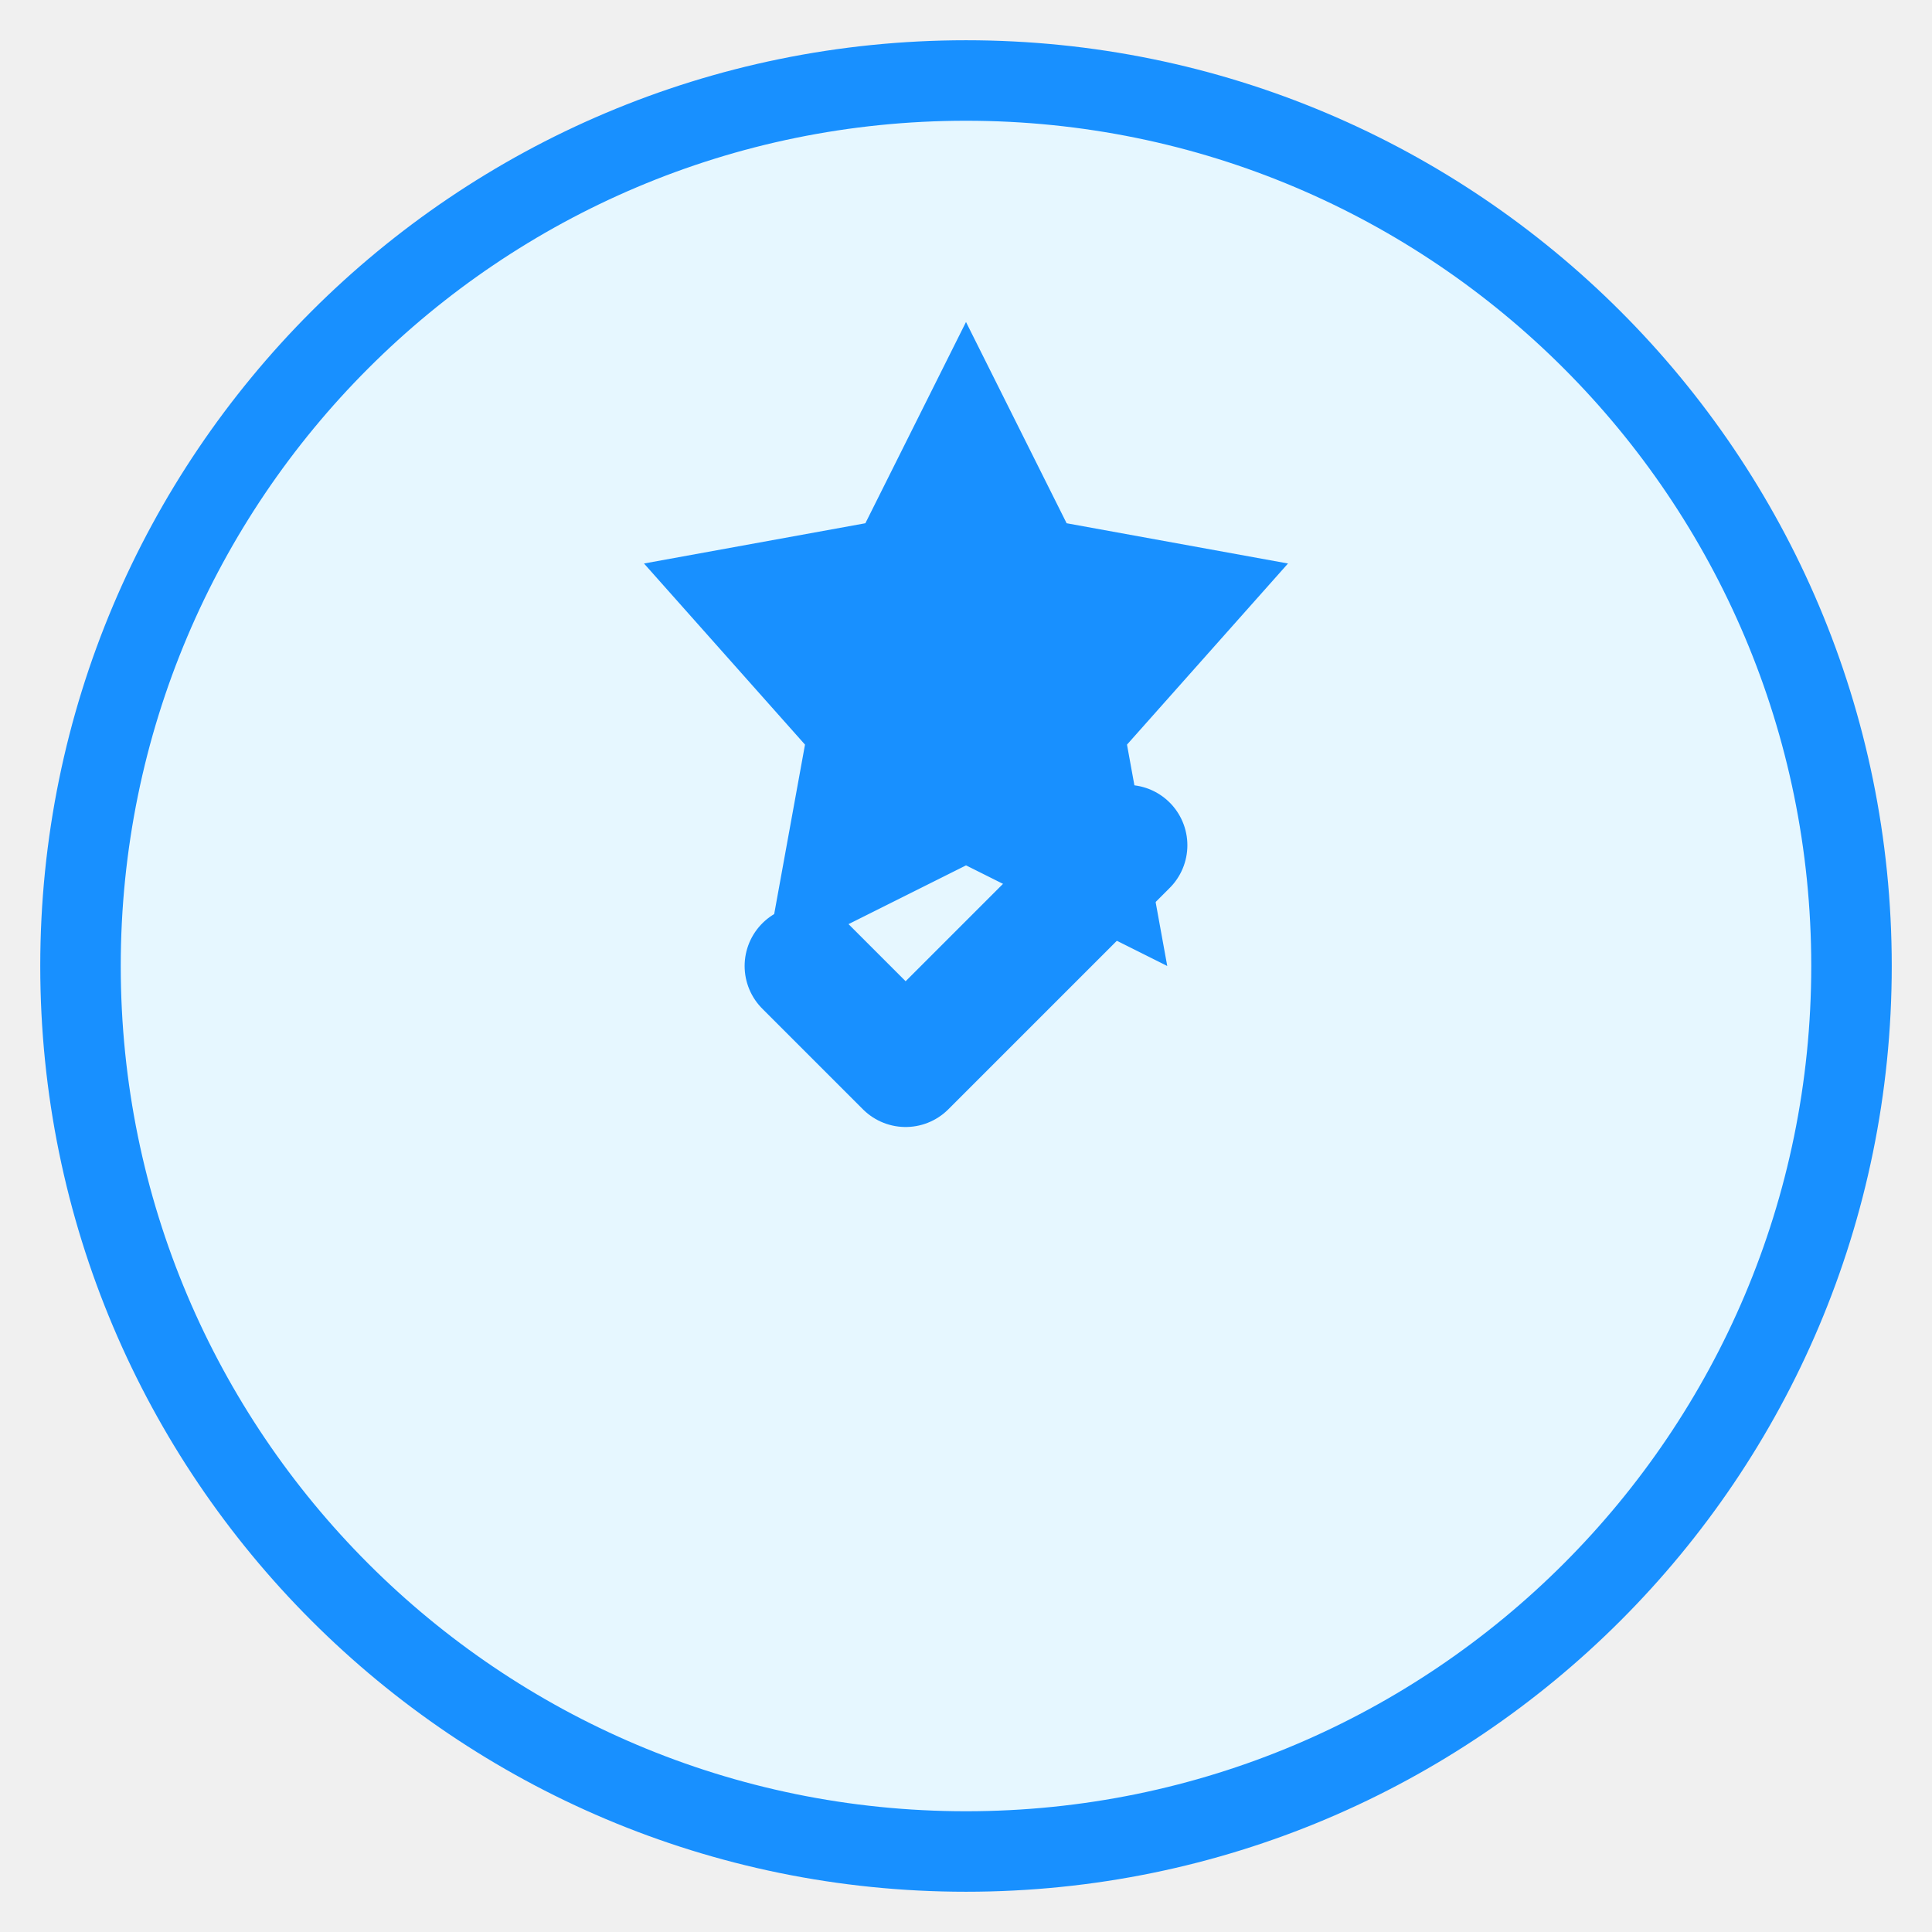
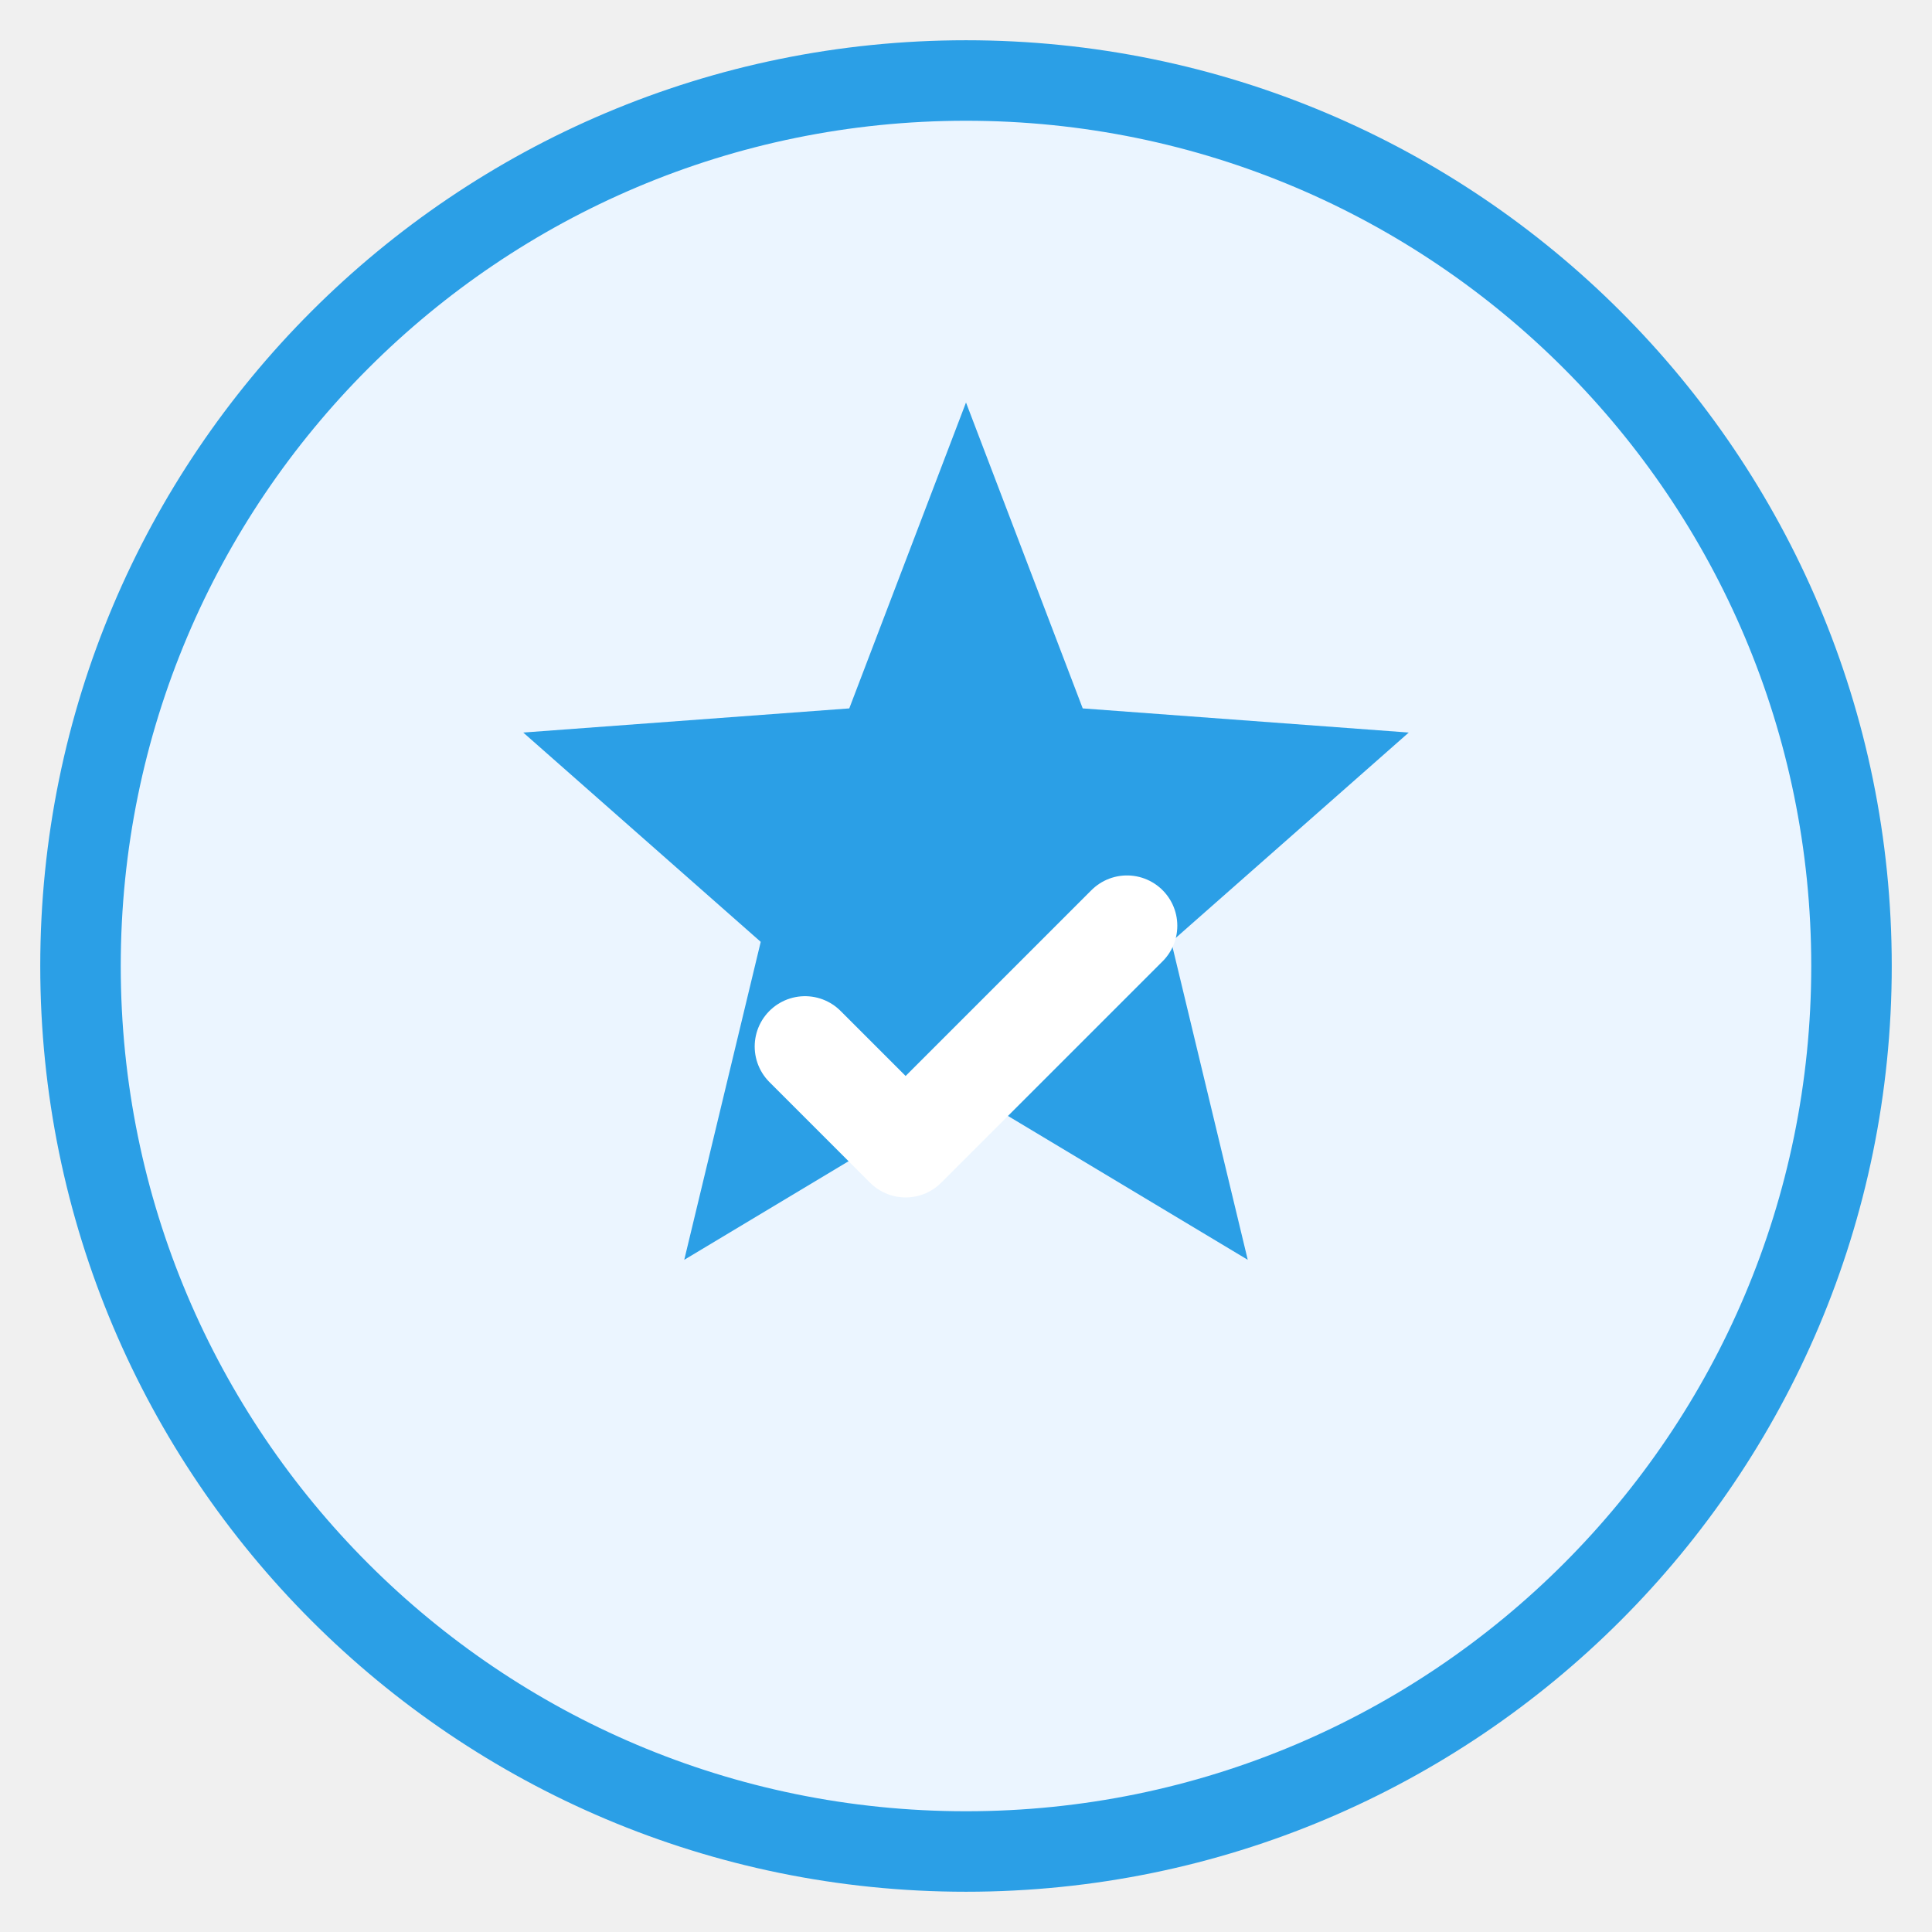
<svg xmlns="http://www.w3.org/2000/svg" width="48" height="48" viewBox="0 0 48 48" fill="none">
-   <circle cx="24" cy="24" r="22" fill="#E6F7FF" stroke="#1890FF" stroke-width="2" />
-   <path d="M20 24L22.5 26.5L28 21" stroke="#1890FF" stroke-width="3" stroke-linecap="round" stroke-linejoin="round" />
-   <path d="M24 8L26.5 13L32 14L28 18.5L29 24L24 21.5L19 24L20 18.5L16 14L21.5 13L24 8Z" fill="#1890FF" />
+   <circle cx="24" cy="24" r="22" fill="#EBF5FF" stroke="#2b9fe6" stroke-width="2" />
+   <path d="M24 10L26.9 17.6L35 18.2L29.1 23.4L31 31.3L24 27.1L17 31.3L18.9 23.4L13 18.2L21.1 17.6L24 10Z" fill="#2b9fe6" />
+   <path d="M20 26L22.5 28.5L28 23" stroke="white" stroke-width="2.5" stroke-linecap="round" stroke-linejoin="round" />
</svg>
